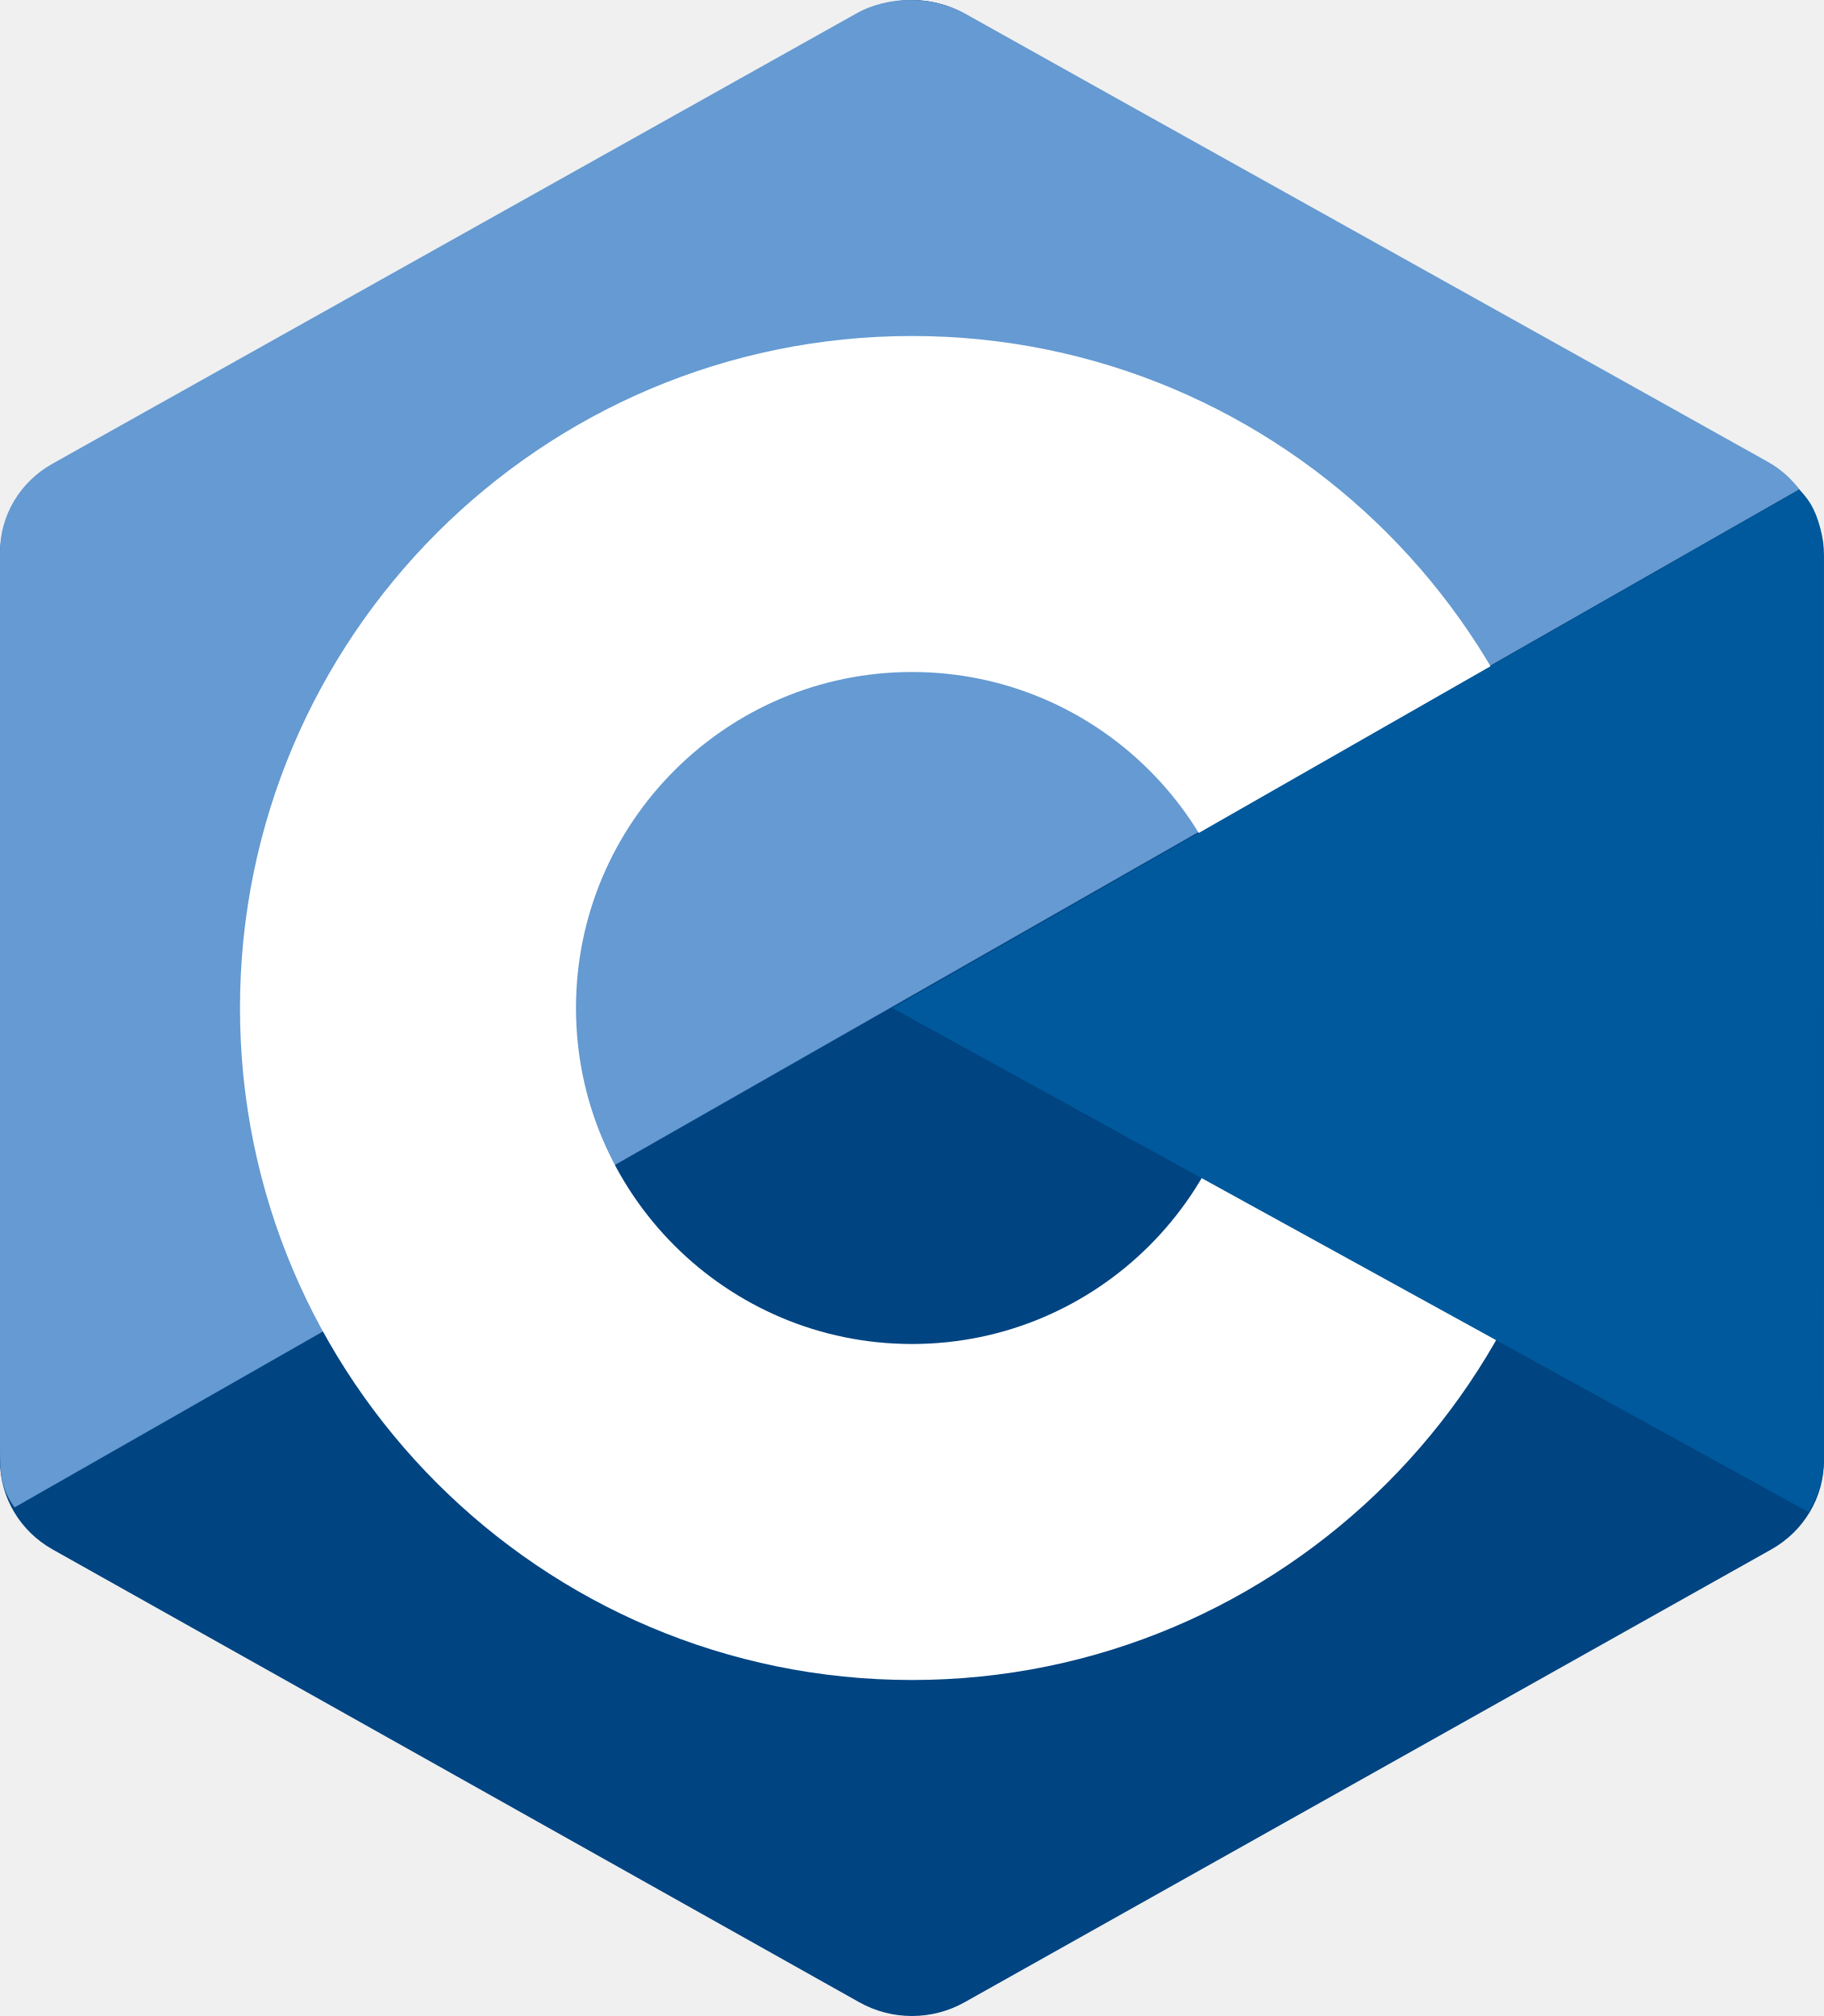
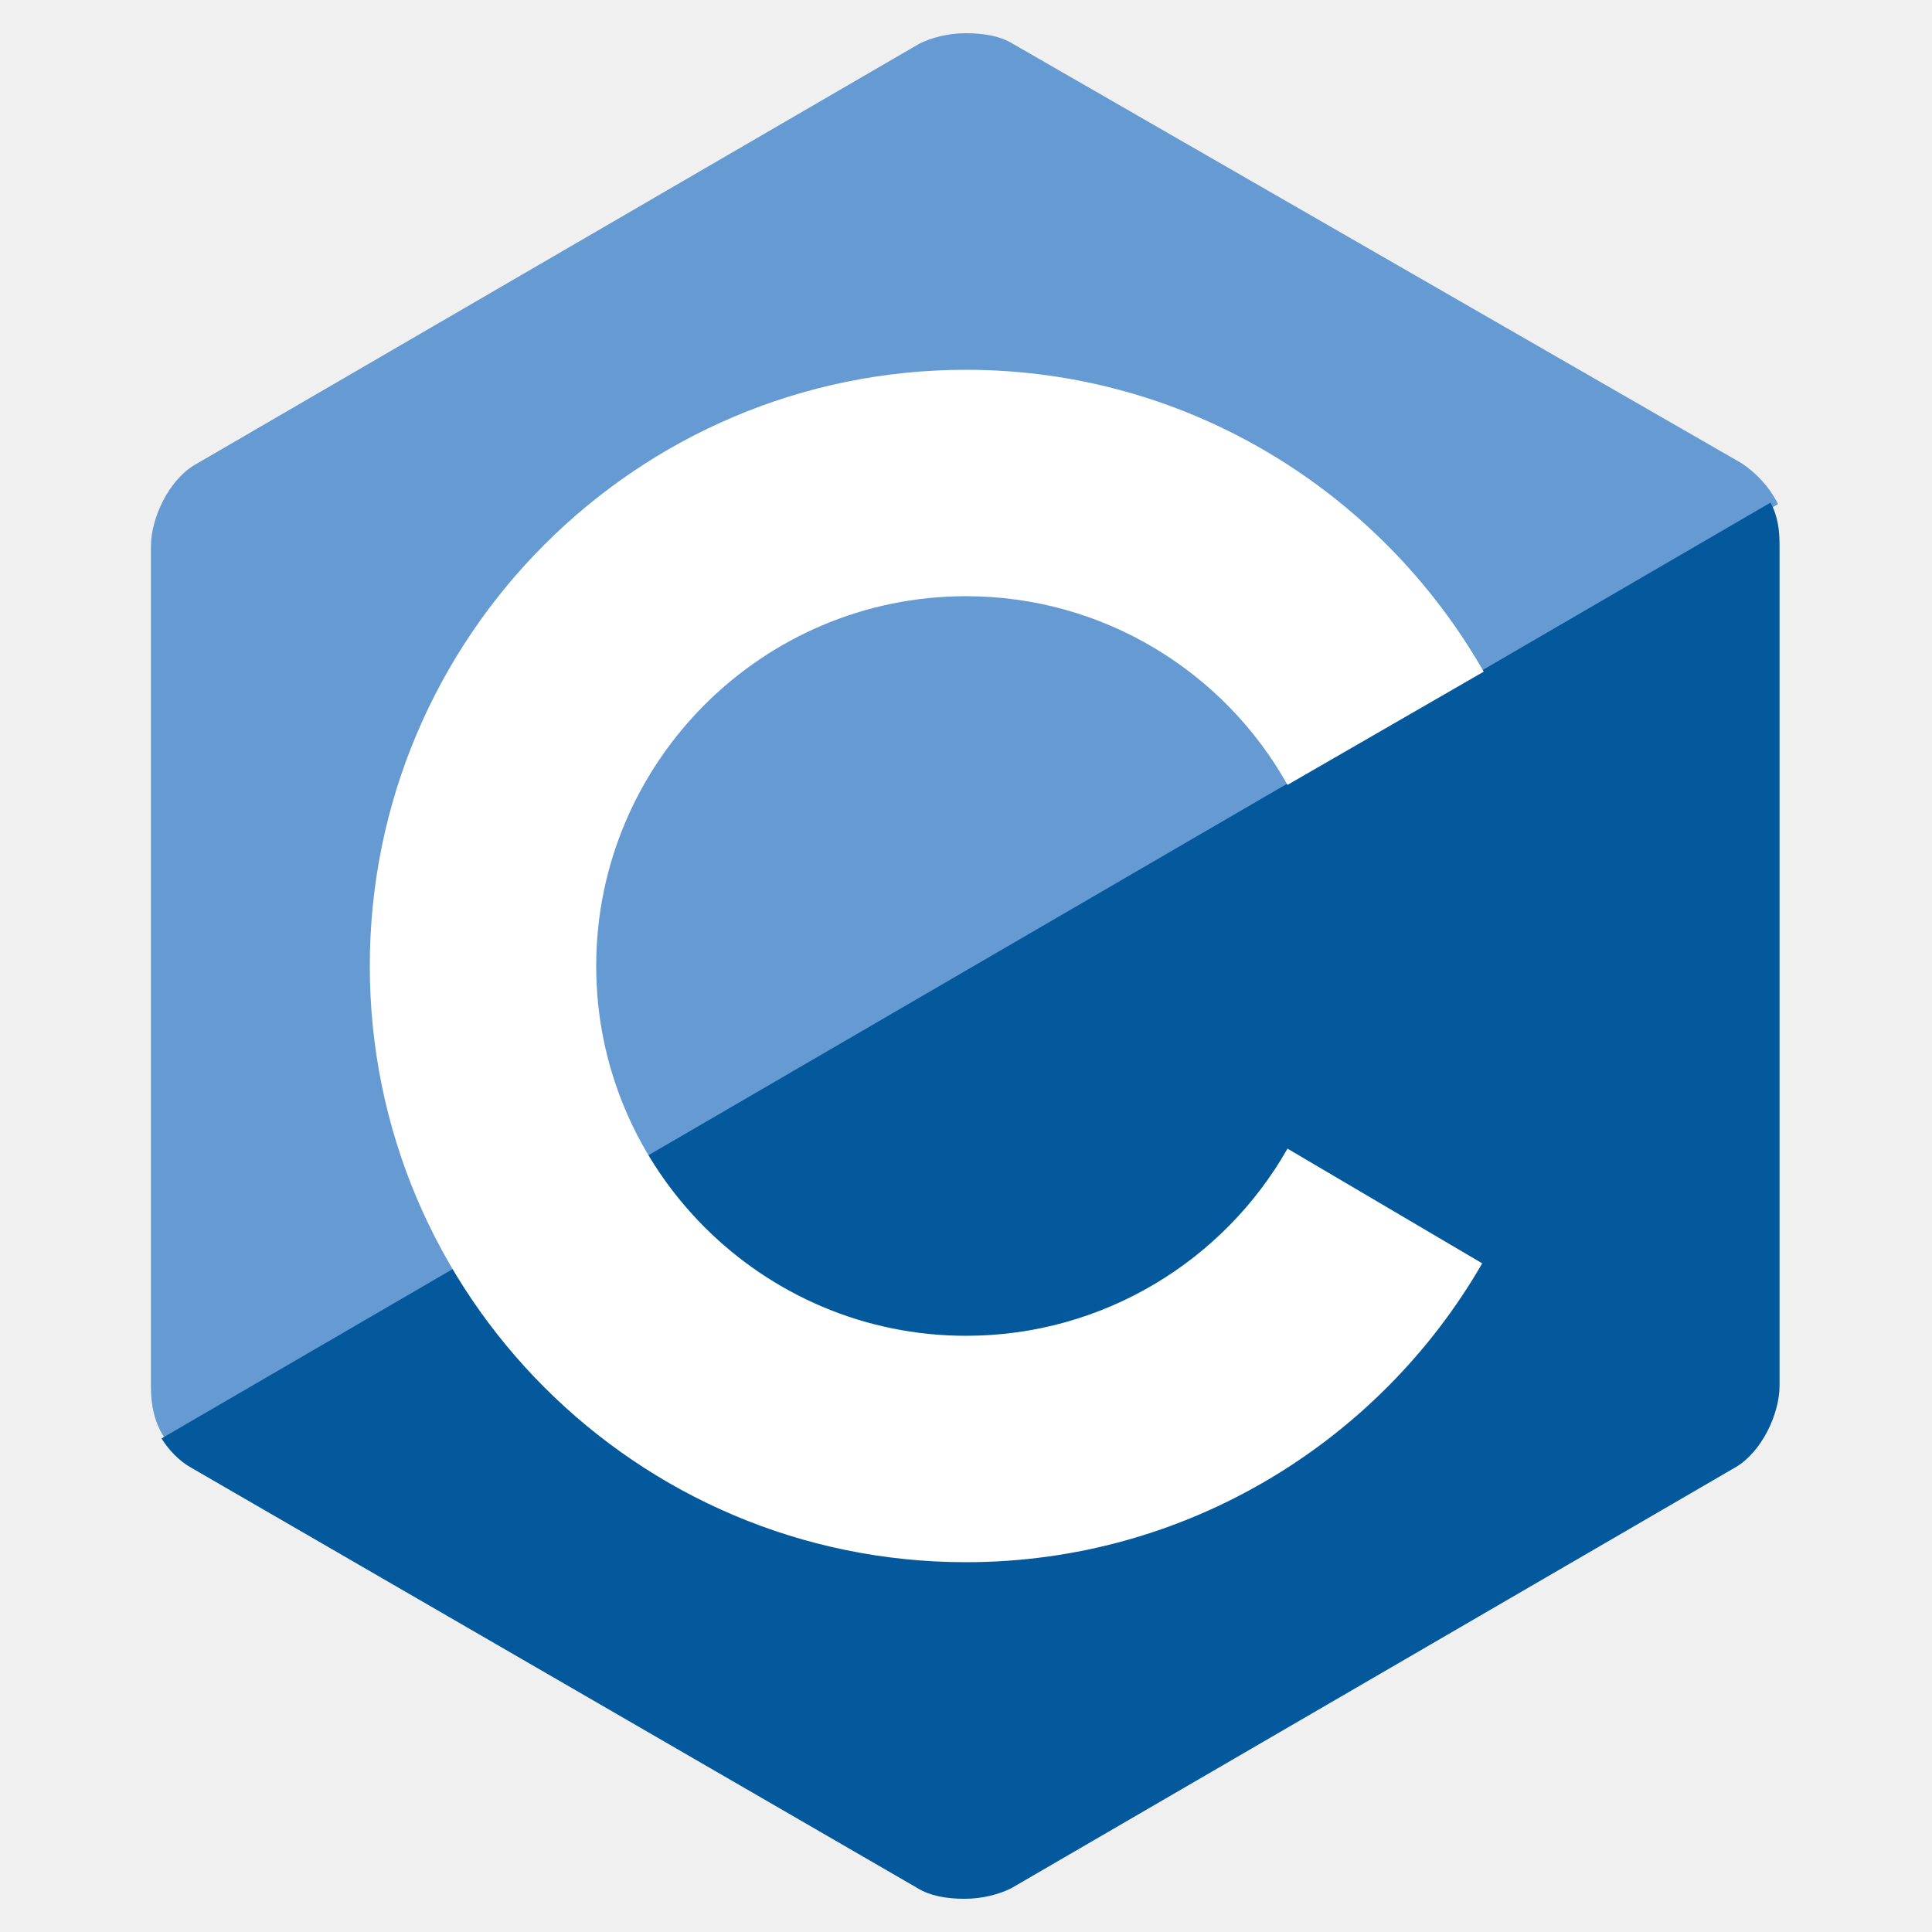
- <svg viewBox="0 0 38 42" width="380.001" height="420" version="1.1" id="svg10">
-   <path fill="#283593" fill-rule="evenodd" d="m 17.903,0.286 c 0.679,-0.381 1.515,-0.381 2.193,0 C 23.451,2.169 33.547,7.837 36.903,9.72 37.582,10.1 38,10.804 38,11.566 c 0,3.766 0,15.101 0,18.867 0,0.762 -0.418,1.466 -1.097,1.847 -3.355,1.883 -13.451,7.551 -16.807,9.434 -0.679,0.381 -1.515,0.381 -2.193,0 -3.355,-1.883 -13.451,-7.551 -16.807,-9.434 -0.678,-0.381 -1.096,-1.084 -1.096,-1.846 0,-3.766 0,-15.101 0,-18.867 0,-0.762 0.418,-1.466 1.097,-1.847 3.354,-1.883 13.452,-7.551 16.806,-9.434 z" clip-rule="evenodd" id="path2" style="fill:#004482;fill-opacity:1" />
-   <path fill="#5c6bc0" fill-rule="evenodd" d="m 0.304,31.404 c -0.266,-0.356 -0.304,-0.694 -0.304,-1.149 0,-3.744 0,-15.014 0,-18.759 0,-0.758 0.417,-1.458 1.094,-1.836 3.343,-1.872 13.405,-7.507 16.748,-9.38 0.677,-0.379 1.594,-0.371 2.271,0.008 3.343,1.872 13.371,7.459 16.714,9.331 0.27,0.152 0.476,0.335 0.66,0.576 z" clip-rule="evenodd" id="path4" style="fill:#659ad2;fill-opacity:1" />
-   <path fill="#ffffff" fill-rule="evenodd" d="m 19,7 c 7.727,0 14,6.273 14,14 0,7.727 -6.273,14 -14,14 -7.727,0 -14,-6.273 -14,-14 0,-7.727 6.273,-14 14,-14 z m 0,7 c 3.863,0 7,3.136 7,7 0,3.863 -3.137,7 -7,7 -3.863,0 -7,-3.137 -7,-7 0,-3.864 3.136,-7 7,-7 z" clip-rule="evenodd" id="path6" />
-   <path fill="#3949ab" fill-rule="evenodd" d="m 37.485,10.205 c 0.516,0.483 0.506,1.211 0.506,1.784 0,3.795 -0.032,14.589 0.009,18.384 0.004,0.396 -0.127,0.813 -0.323,1.127 l -19.084,-10.5 z" clip-rule="evenodd" id="path8" style="fill:#00599c;fill-opacity:1" />
+ <svg viewBox="0 0 128 128">
+   <path fill="#659AD3" d="M115.4 30.7L67.1 2.9c-.8-.5-1.9-.7-3.1-.7-1.2 0-2.3.3-3.1.7l-48 27.9c-1.7 1-2.9 3.5-2.9 5.4v55.7c0 1.1.2 2.4 1 3.5l106.8-62c-.6-1.2-1.5-2.1-2.4-2.7z" />
+   <path fill="#03599C" d="M10.7 95.3c.5.8 1.2 1.5 1.9 1.9l48.2 27.9c.8.5 1.9.7 3.1.7 1.2 0 2.3-.3 3.1-.7l48-27.9c1.7-1 2.9-3.5 2.9-5.4V36.1c0-.9-.1-1.9-.6-2.8l-106.6 62z" />
+   <path fill="#fff" d="M85.3 76.1C81.1 83.5 73.1 88.5 64 88.5c-13.5 0-24.5-11-24.5-24.5s11-24.5 24.5-24.5c9.1 0 17.1 5 21.3 12.5l13-7.5c-6.8-11.9-19.6-20-34.3-20-21.8 0-39.5 17.7-39.5 39.5s17.7 39.5 39.5 39.5c14.6 0 27.4-8 34.2-19.8l-12.9-7.6z" />
</svg>
